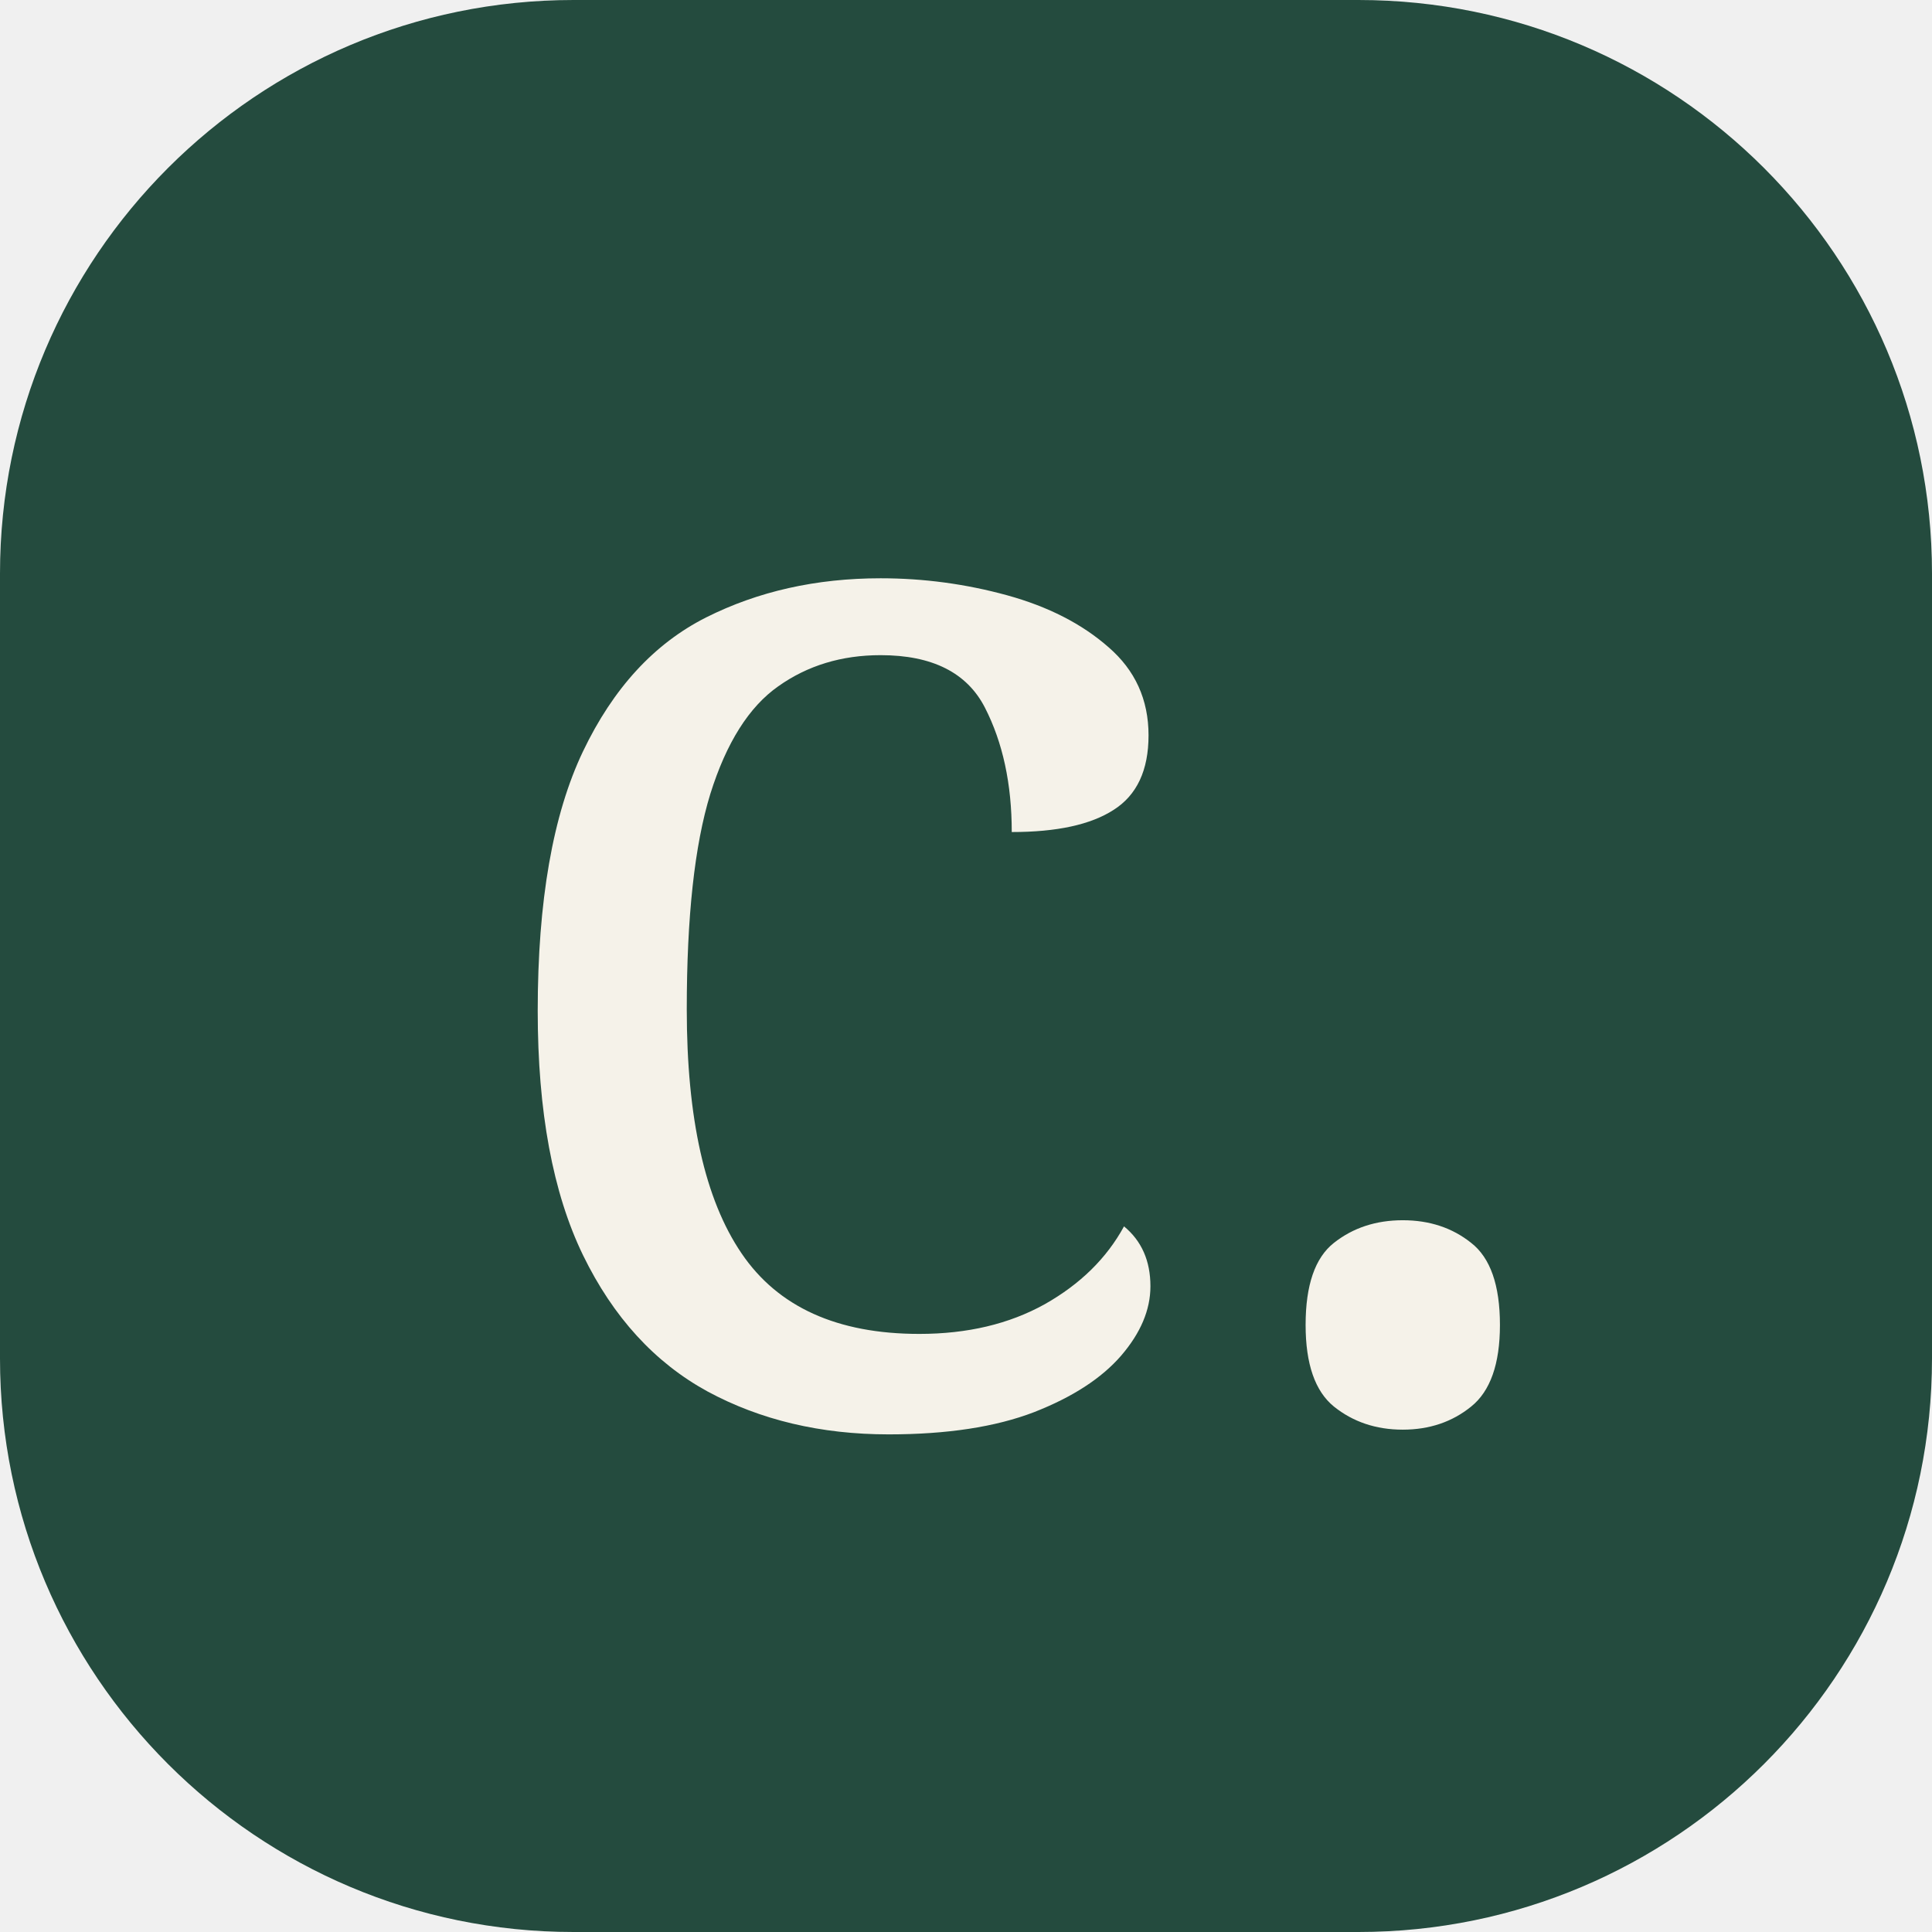
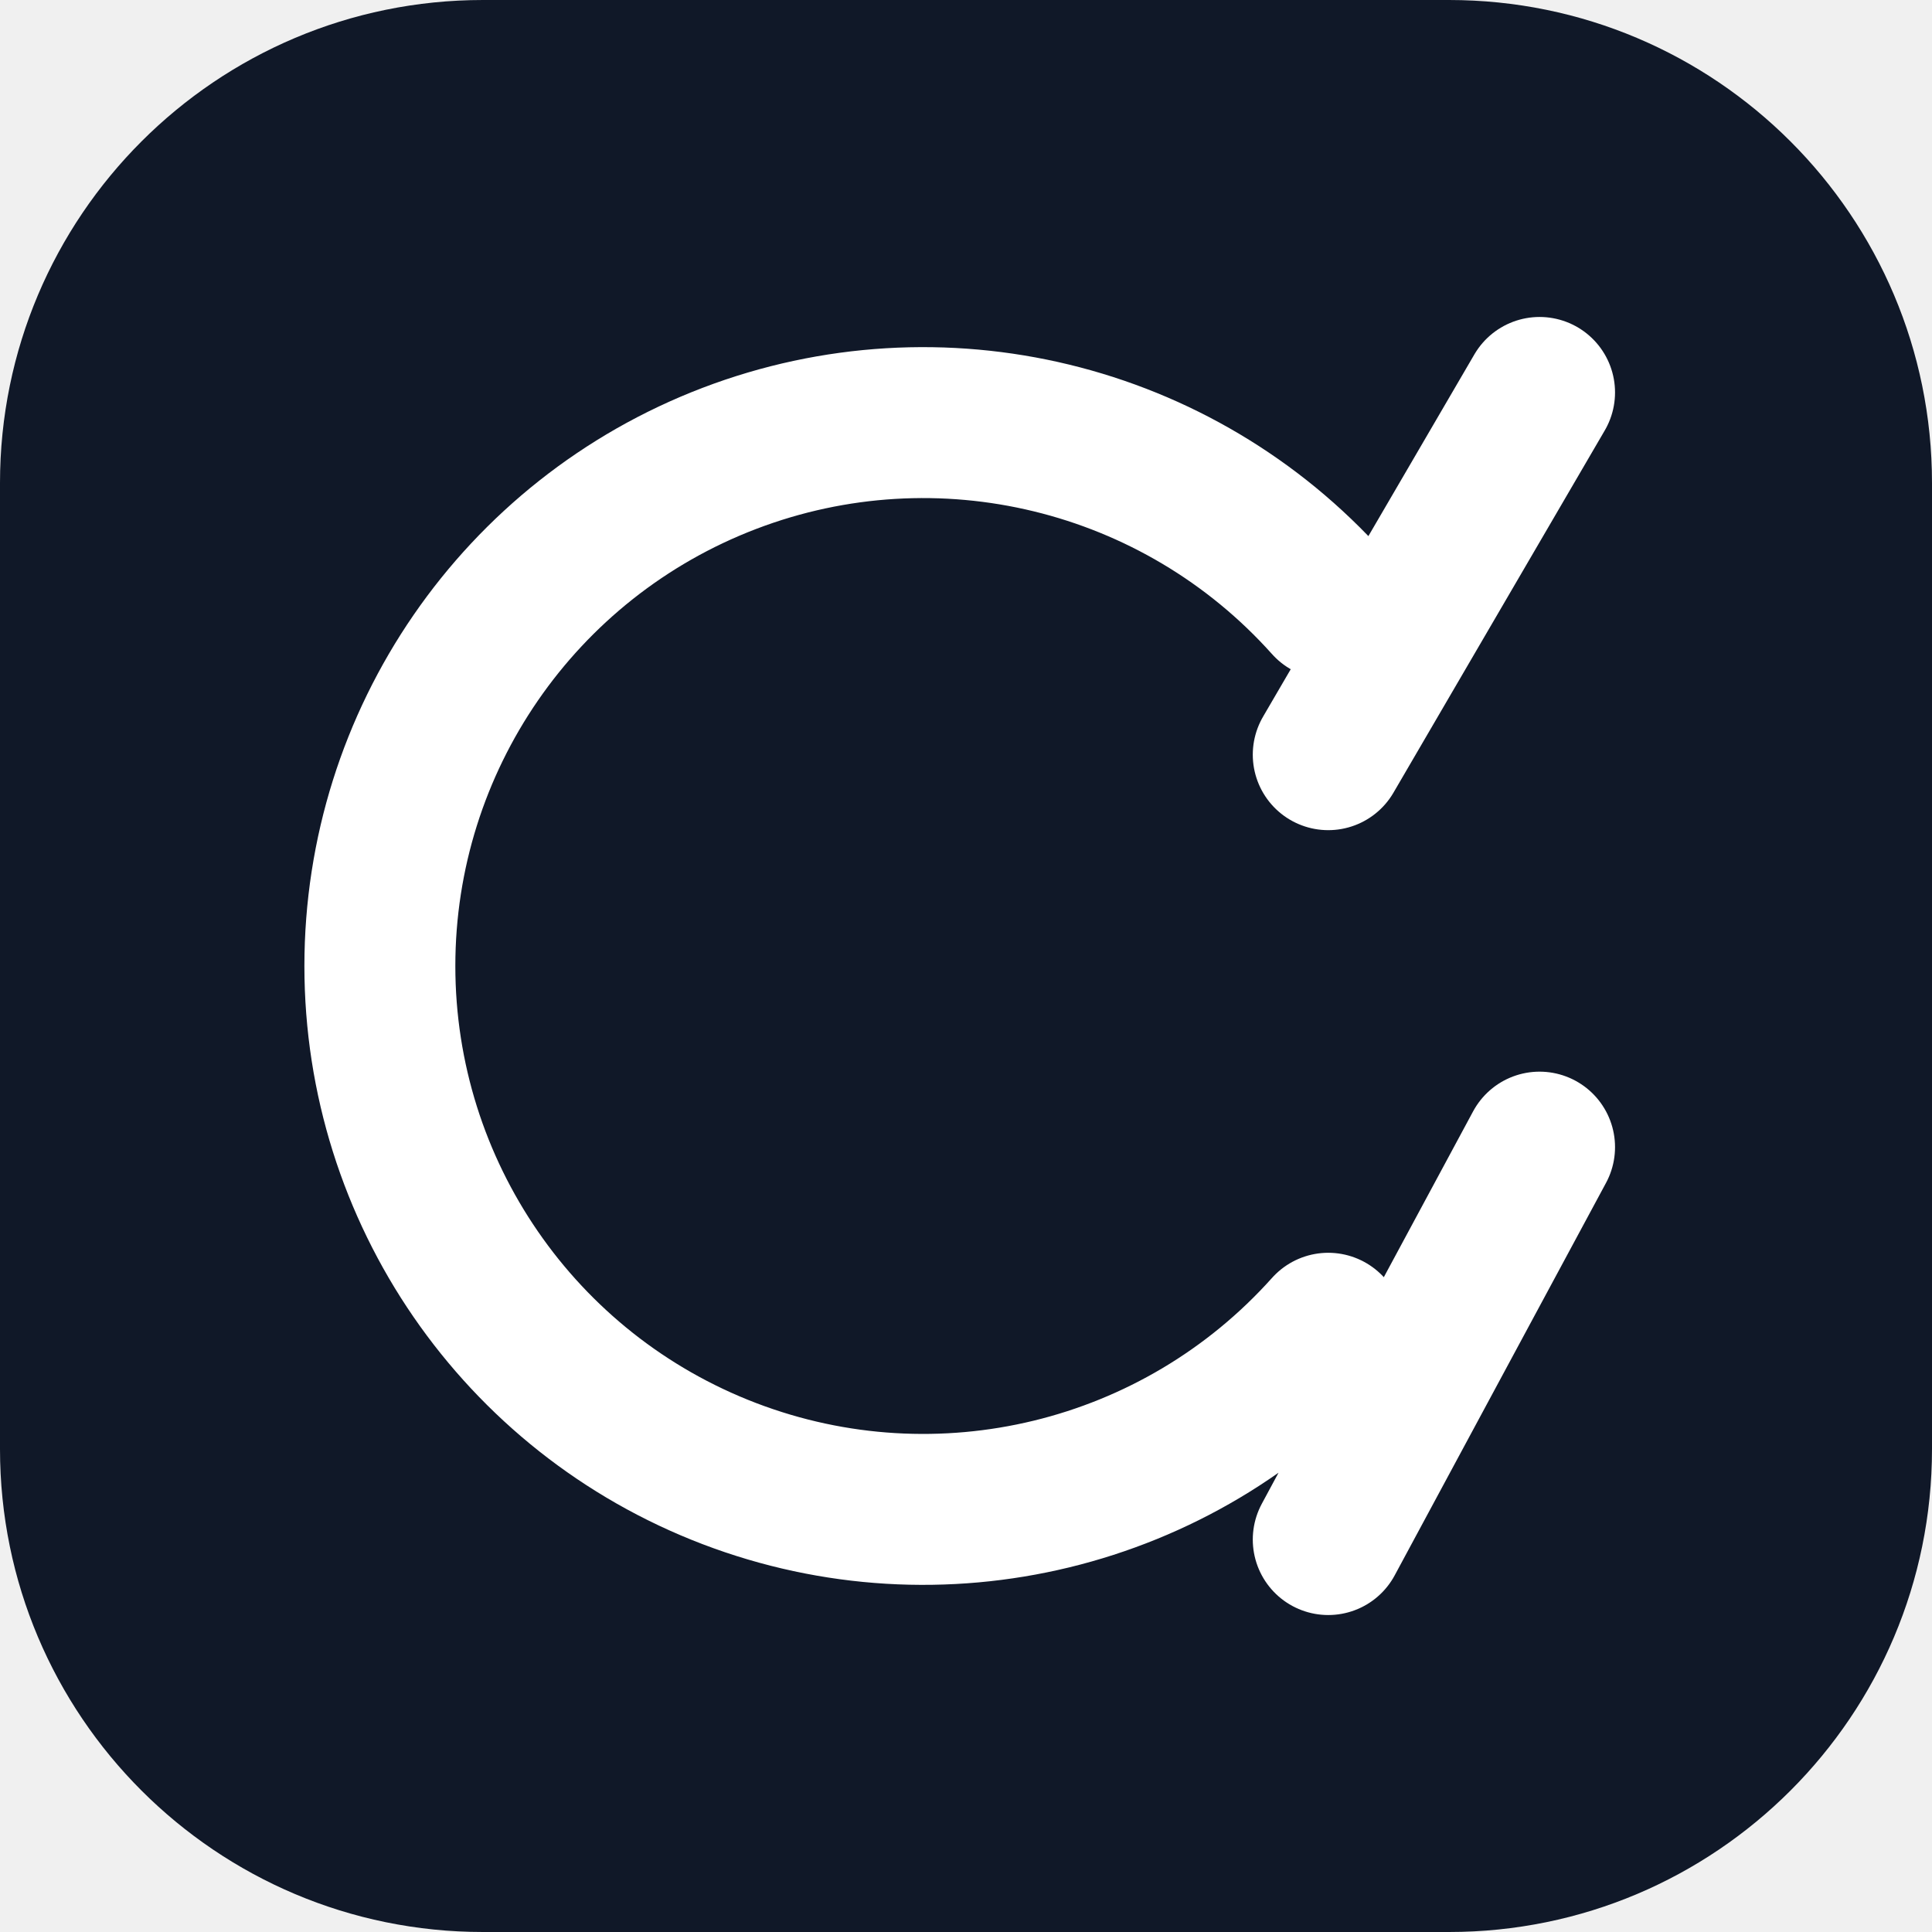
<svg xmlns="http://www.w3.org/2000/svg" viewBox="0 0 64 64">
-   <rect width="64" height="64" rx="19" fill="#244b3e" />
-   <text x="15" y="47" fill="#f5f2e9" font-family="Georgia,serif" font-size="51">c.</text>
+   <rect width="64" height="64" rx="16" fill="#101828" />
+   <path d="M44 20a18 18 0 1 0 0 24M51 13l-7 12m7 13-7 13" fill="none" stroke="#fff" stroke-width="5" stroke-linecap="round" />
</svg>
